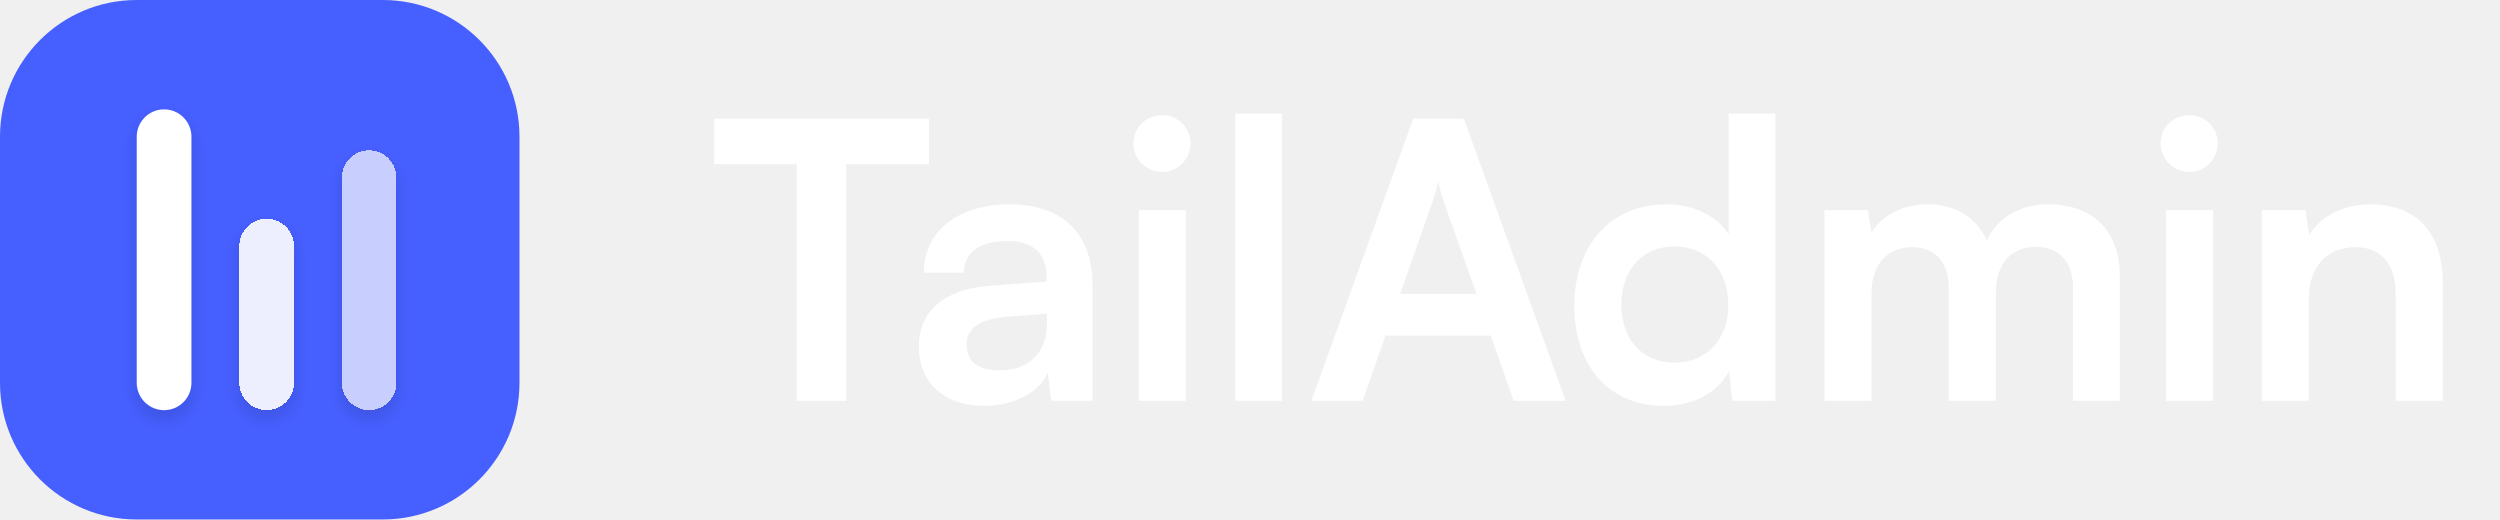
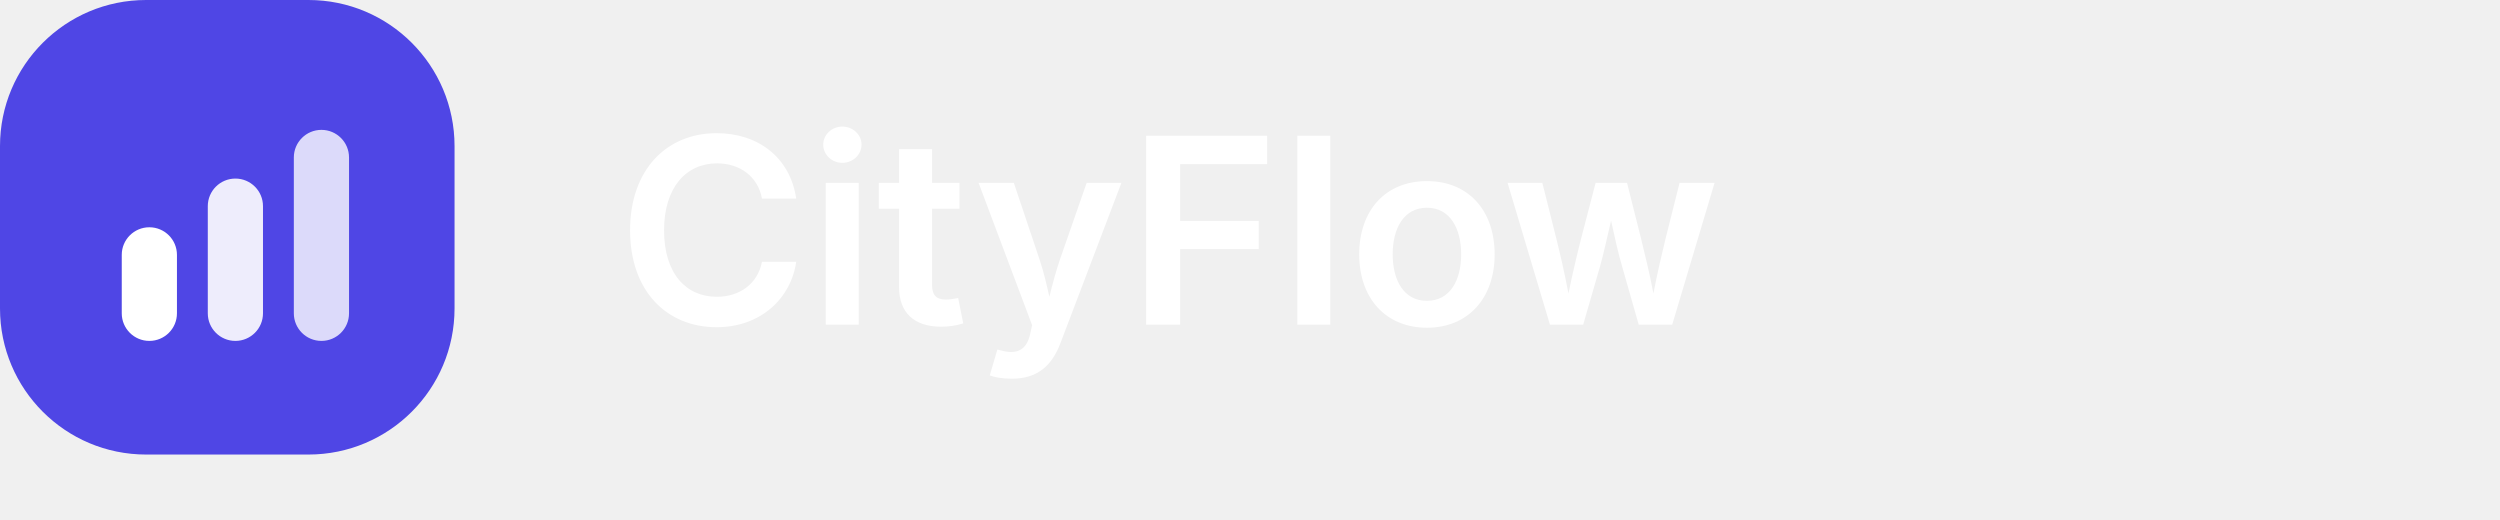
<svg xmlns="http://www.w3.org/2000/svg" width="154" height="32" viewBox="0 0 154 32" fill="none">
-   <path d="M0 8.421C0 3.77 3.77 0 8.421 0H23.579C28.23 0 32 3.77 32 8.421V23.579C32 28.23 28.23 32 23.579 32H8.421C3.77 32 0 28.23 0 23.579V8.421Z" fill="#465FFF" />
-   <g filter="url(#filter0_d_1608_324)">
-     <path d="M8.424 8.422C8.424 7.491 9.178 6.737 10.108 6.737C11.038 6.737 11.792 7.491 11.792 8.422V23.579C11.792 24.51 11.038 25.264 10.108 25.264C9.178 25.264 8.424 24.51 8.424 23.579V8.422Z" fill="white" />
-   </g>
-   <g filter="url(#filter1_d_1608_324)">
-     <path d="M14.742 15.157C14.742 14.227 15.496 13.473 16.426 13.473C17.357 13.473 18.111 14.227 18.111 15.157V23.578C18.111 24.508 17.357 25.262 16.426 25.262C15.496 25.262 14.742 24.508 14.742 23.578V15.157Z" fill="white" fill-opacity="0.9" shape-rendering="crispEdges" />
-   </g>
-   <g filter="url(#filter2_d_1608_324)">
-     <path d="M21.055 10.946C21.055 10.016 21.809 9.262 22.739 9.262C23.669 9.262 24.423 10.016 24.423 10.946V23.578C24.423 24.508 23.669 25.262 22.739 25.262C21.809 25.262 21.055 24.508 21.055 23.578V10.946Z" fill="white" fill-opacity="0.7" shape-rendering="crispEdges" />
-   </g>
-   <path d="M44 10.115H49.089V24.691H52.132V10.115H57.221V7.309H44V10.115Z" fill="white" />
-   <path d="M60.617 25C62.448 25 64.042 24.168 64.541 22.955L64.755 24.691H67.299V17.558C67.299 14.3 65.349 12.588 62.187 12.588C59.001 12.588 56.908 14.252 56.908 16.797H59.381C59.381 15.56 60.332 14.847 62.044 14.847C63.518 14.847 64.47 15.489 64.47 17.082V17.343L60.95 17.605C58.168 17.819 56.599 19.174 56.599 21.338C56.599 23.549 58.121 25 60.617 25ZM61.569 22.812C60.261 22.812 59.547 22.289 59.547 21.219C59.547 20.268 60.237 19.674 62.044 19.507L64.493 19.317V19.935C64.493 21.742 63.352 22.812 61.569 22.812Z" fill="white" />
-   <path d="M71.6 10.591C72.551 10.591 73.335 9.806 73.335 8.831C73.335 7.856 72.551 7.095 71.6 7.095C70.601 7.095 69.816 7.856 69.816 8.831C69.816 9.806 70.601 10.591 71.6 10.591ZM70.149 24.691H73.05V12.944H70.149V24.691Z" fill="white" />
-   <path d="M78.972 24.691V7H76.095V24.691H78.972Z" fill="white" />
-   <path d="M83.941 24.691L85.344 20.672H91.835L93.238 24.691H96.448L90.171 7.309H87.056L80.778 24.691H83.941ZM88.221 12.493C88.387 12.017 88.53 11.494 88.601 11.161C88.649 11.518 88.815 12.041 88.958 12.493L90.955 18.104H86.247L88.221 12.493Z" fill="white" />
-   <path d="M102.493 25C104.276 25 105.798 24.215 106.511 22.86L106.701 24.691H109.364V7H106.487V14.443C105.75 13.277 104.3 12.588 102.659 12.588C99.116 12.588 96.976 15.203 96.976 18.865C96.976 22.503 99.092 25 102.493 25ZM103.135 22.337C101.113 22.337 99.877 20.863 99.877 18.77C99.877 16.678 101.113 15.18 103.135 15.18C105.156 15.18 106.464 16.654 106.464 18.77C106.464 20.886 105.156 22.337 103.135 22.337Z" fill="white" />
-   <path d="M115.289 24.691V18.033C115.289 16.131 116.406 15.227 117.785 15.227C119.164 15.227 120.044 16.107 120.044 17.748V24.691H122.945V18.033C122.945 16.107 124.015 15.203 125.418 15.203C126.797 15.203 127.701 16.083 127.701 17.771V24.691H130.578V17.011C130.578 14.3 129.008 12.588 126.155 12.588C124.372 12.588 122.993 13.468 122.398 14.823C121.78 13.468 120.543 12.588 118.76 12.588C117.072 12.588 115.883 13.349 115.289 14.324L115.051 12.944H112.388V24.691H115.289Z" fill="white" />
-   <path d="M134.876 10.591C135.827 10.591 136.612 9.806 136.612 8.831C136.612 7.856 135.827 7.095 134.876 7.095C133.877 7.095 133.093 7.856 133.093 8.831C133.093 9.806 133.877 10.591 134.876 10.591ZM133.426 24.691H136.327V12.944H133.426V24.691Z" fill="white" />
-   <path d="M142.225 24.691V18.366C142.225 16.464 143.318 15.227 145.102 15.227C146.6 15.227 147.575 16.178 147.575 18.152V24.691H150.476V17.462C150.476 14.419 148.954 12.588 146.005 12.588C144.412 12.588 142.985 13.277 142.248 14.466L142.011 12.944H139.324V24.691H142.225Z" fill="white" />
-   <defs>
-     <filter id="filter0_d_1608_324" x="7.424" y="6.237" width="5.368" height="20.526" filterUnits="userSpaceOnUse" color-interpolation-filters="sRGB">
-       <feFlood flood-opacity="0" result="BackgroundImageFix" />
-       <feColorMatrix in="SourceAlpha" type="matrix" values="0 0 0 0 0 0 0 0 0 0 0 0 0 0 0 0 0 0 127 0" result="hardAlpha" />
-       <feOffset dy="0.5" />
-       <feGaussianBlur stdDeviation="0.5" />
-       <feComposite in2="hardAlpha" operator="out" />
-       <feColorMatrix type="matrix" values="0 0 0 0 0 0 0 0 0 0 0 0 0 0 0 0 0 0 0.12 0" />
-       <feBlend mode="normal" in2="BackgroundImageFix" result="effect1_dropShadow_1608_324" />
-       <feBlend mode="normal" in="SourceGraphic" in2="effect1_dropShadow_1608_324" result="shape" />
-     </filter>
-     <filter id="filter1_d_1608_324" x="13.742" y="12.973" width="5.368" height="13.79" filterUnits="userSpaceOnUse" color-interpolation-filters="sRGB">
-       <feFlood flood-opacity="0" result="BackgroundImageFix" />
-       <feColorMatrix in="SourceAlpha" type="matrix" values="0 0 0 0 0 0 0 0 0 0 0 0 0 0 0 0 0 0 127 0" result="hardAlpha" />
-       <feOffset dy="0.5" />
-       <feGaussianBlur stdDeviation="0.5" />
-       <feComposite in2="hardAlpha" operator="out" />
-       <feColorMatrix type="matrix" values="0 0 0 0 0 0 0 0 0 0 0 0 0 0 0 0 0 0 0.12 0" />
-       <feBlend mode="normal" in2="BackgroundImageFix" result="effect1_dropShadow_1608_324" />
-       <feBlend mode="normal" in="SourceGraphic" in2="effect1_dropShadow_1608_324" result="shape" />
-     </filter>
-     <filter id="filter2_d_1608_324" x="20.055" y="8.762" width="5.368" height="18" filterUnits="userSpaceOnUse" color-interpolation-filters="sRGB">
-       <feFlood flood-opacity="0" result="BackgroundImageFix" />
-       <feColorMatrix in="SourceAlpha" type="matrix" values="0 0 0 0 0 0 0 0 0 0 0 0 0 0 0 0 0 0 127 0" result="hardAlpha" />
-       <feOffset dy="0.5" />
-       <feGaussianBlur stdDeviation="0.5" />
-       <feComposite in2="hardAlpha" operator="out" />
-       <feColorMatrix type="matrix" values="0 0 0 0 0 0 0 0 0 0 0 0 0 0 0 0 0 0 0.12 0" />
-       <feBlend mode="normal" in2="BackgroundImageFix" result="effect1_dropShadow_1608_324" />
-       <feBlend mode="normal" in="SourceGraphic" in2="effect1_dropShadow_1608_324" result="shape" />
-     </filter>
-   </defs>
+   <rect x="0" y="0" width="28" height="28" rx="9" fill="#4F46E5" />
+   <rect x="7.5" y="14" width="3.4" height="7" rx="1.7" fill="white" />
+   <rect x="12.8" y="11" width="3.4" height="10" rx="1.7" fill="white" opacity="0.9" />
+   <rect x="18.1" y="8" width="3.4" height="13" rx="1.7" fill="white" opacity="0.8" />
+   <text x="38" y="20" fill="white" font-family="system-ui, -apple-system, BlinkMacSystemFont, 'Segoe UI', sans-serif" font-size="16" font-weight="600">
+     CityFlow
+   </text>
</svg>
